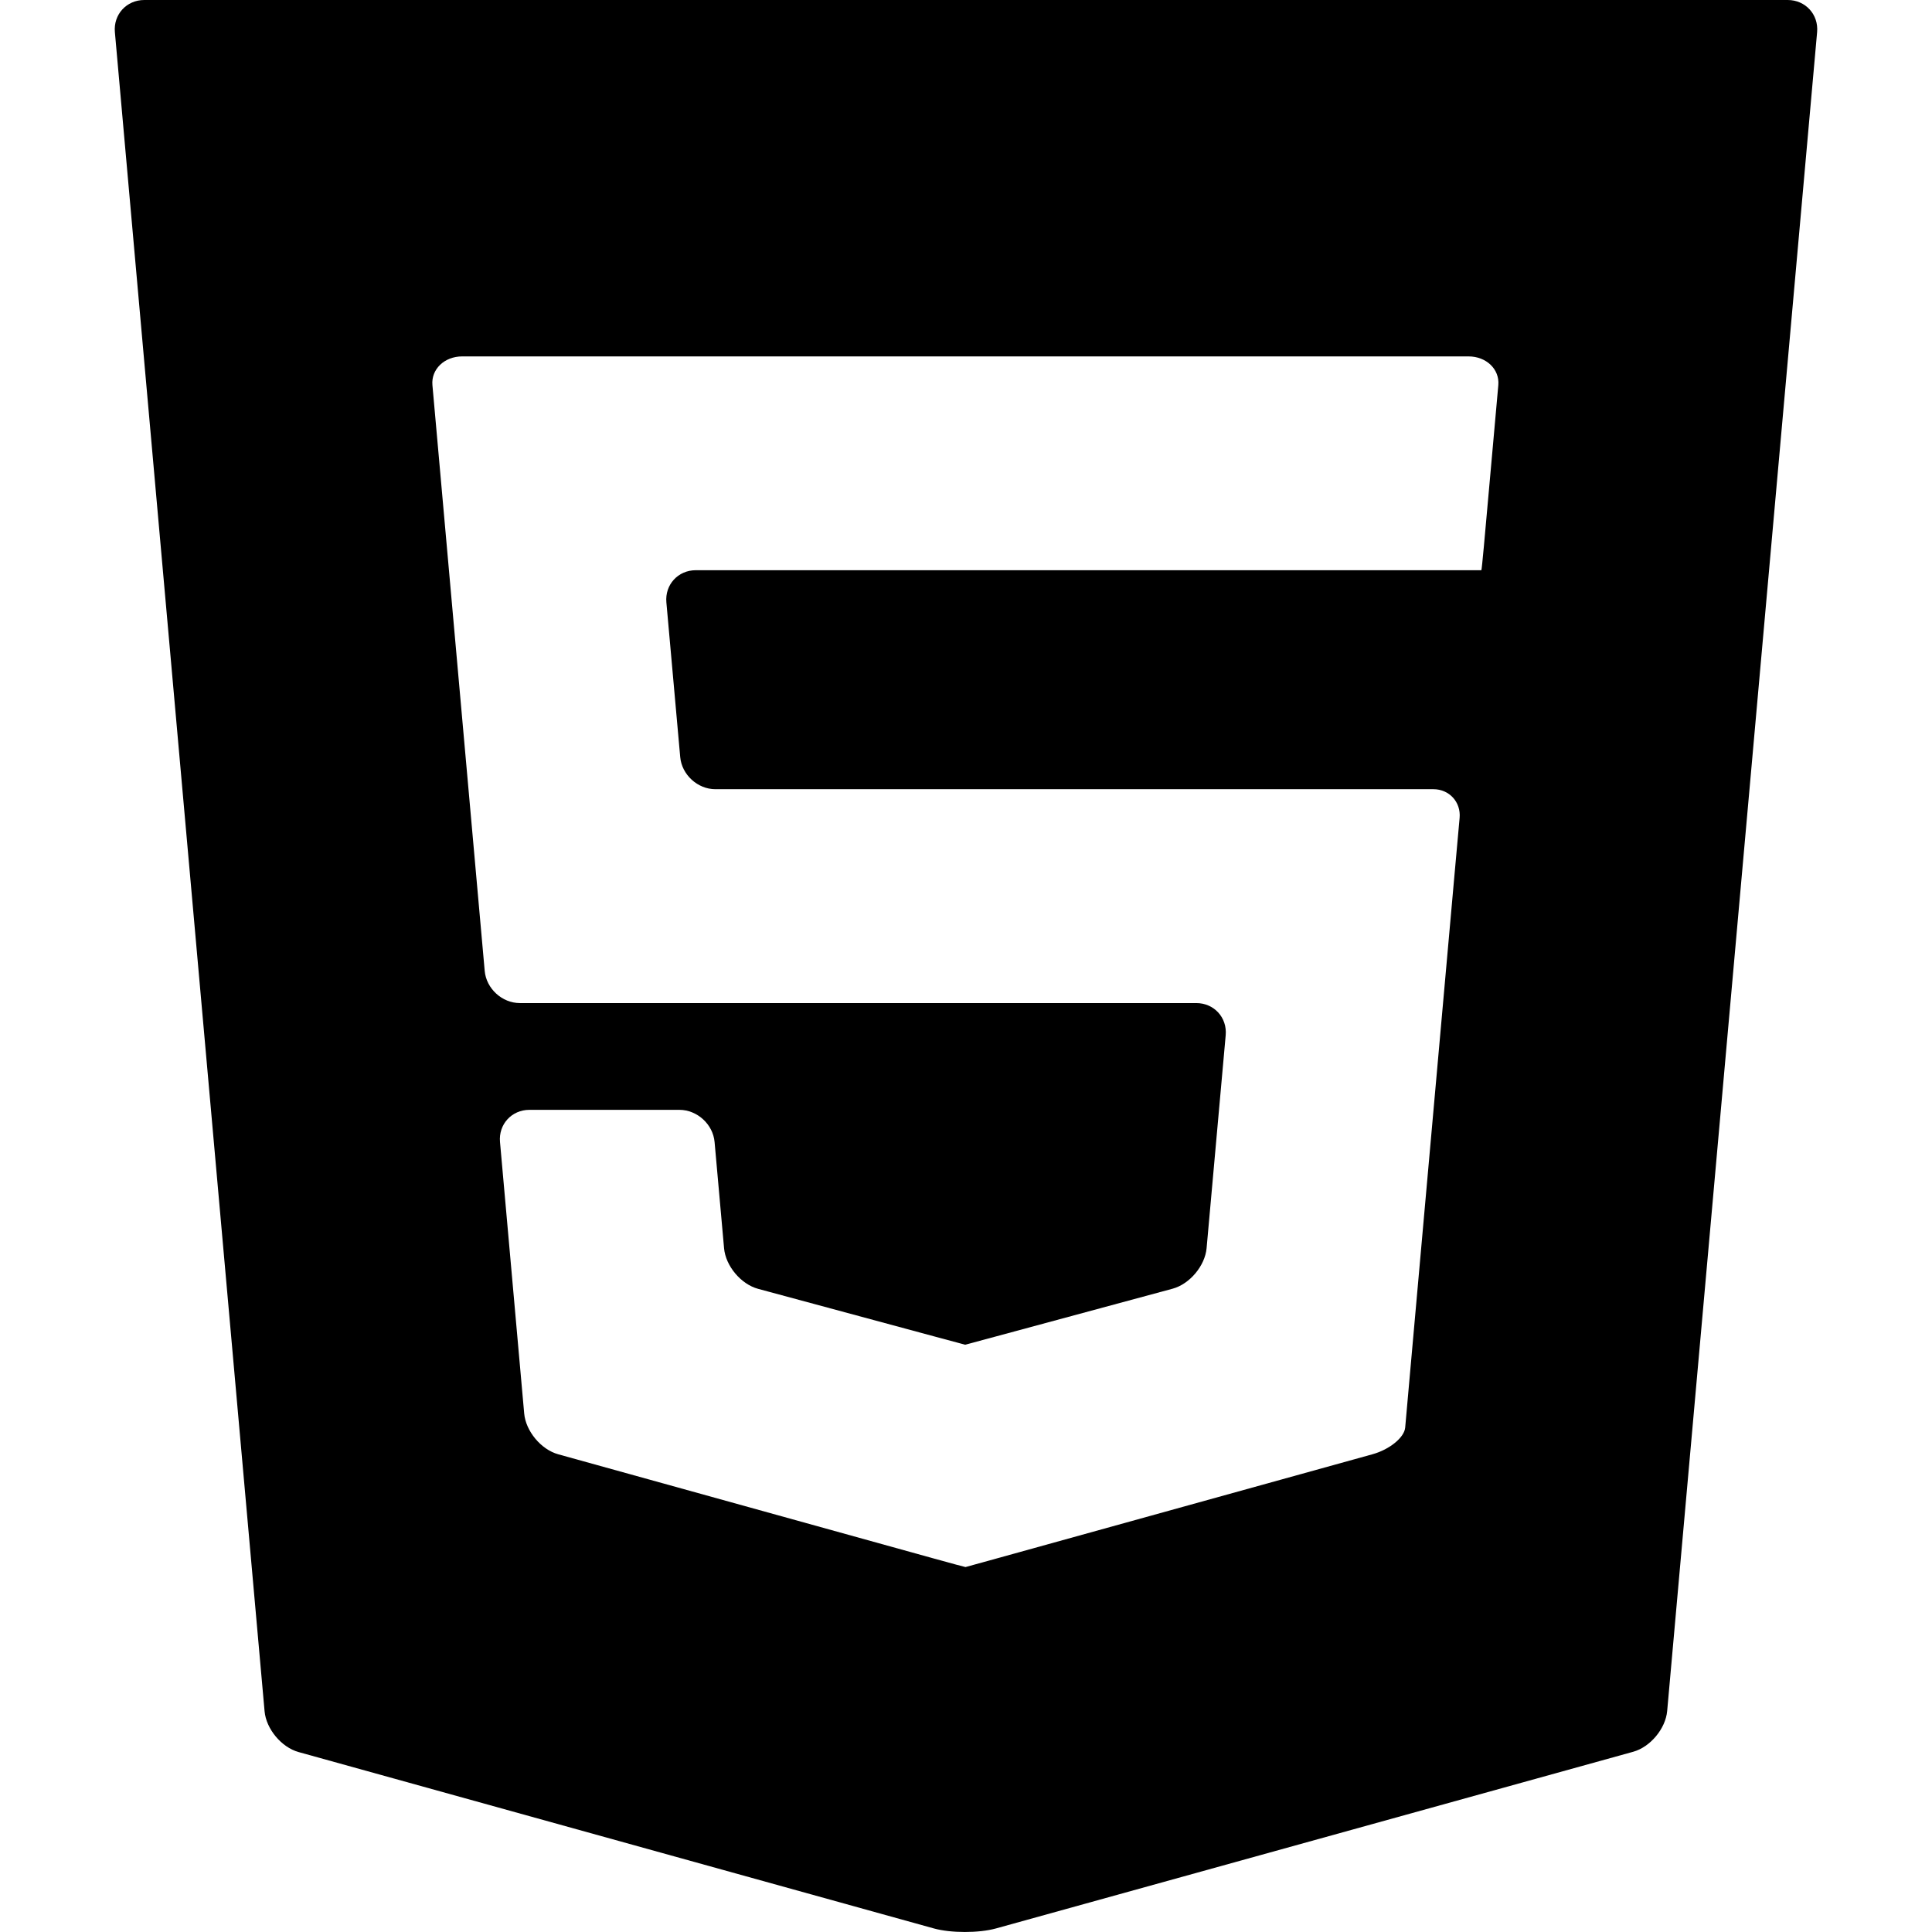
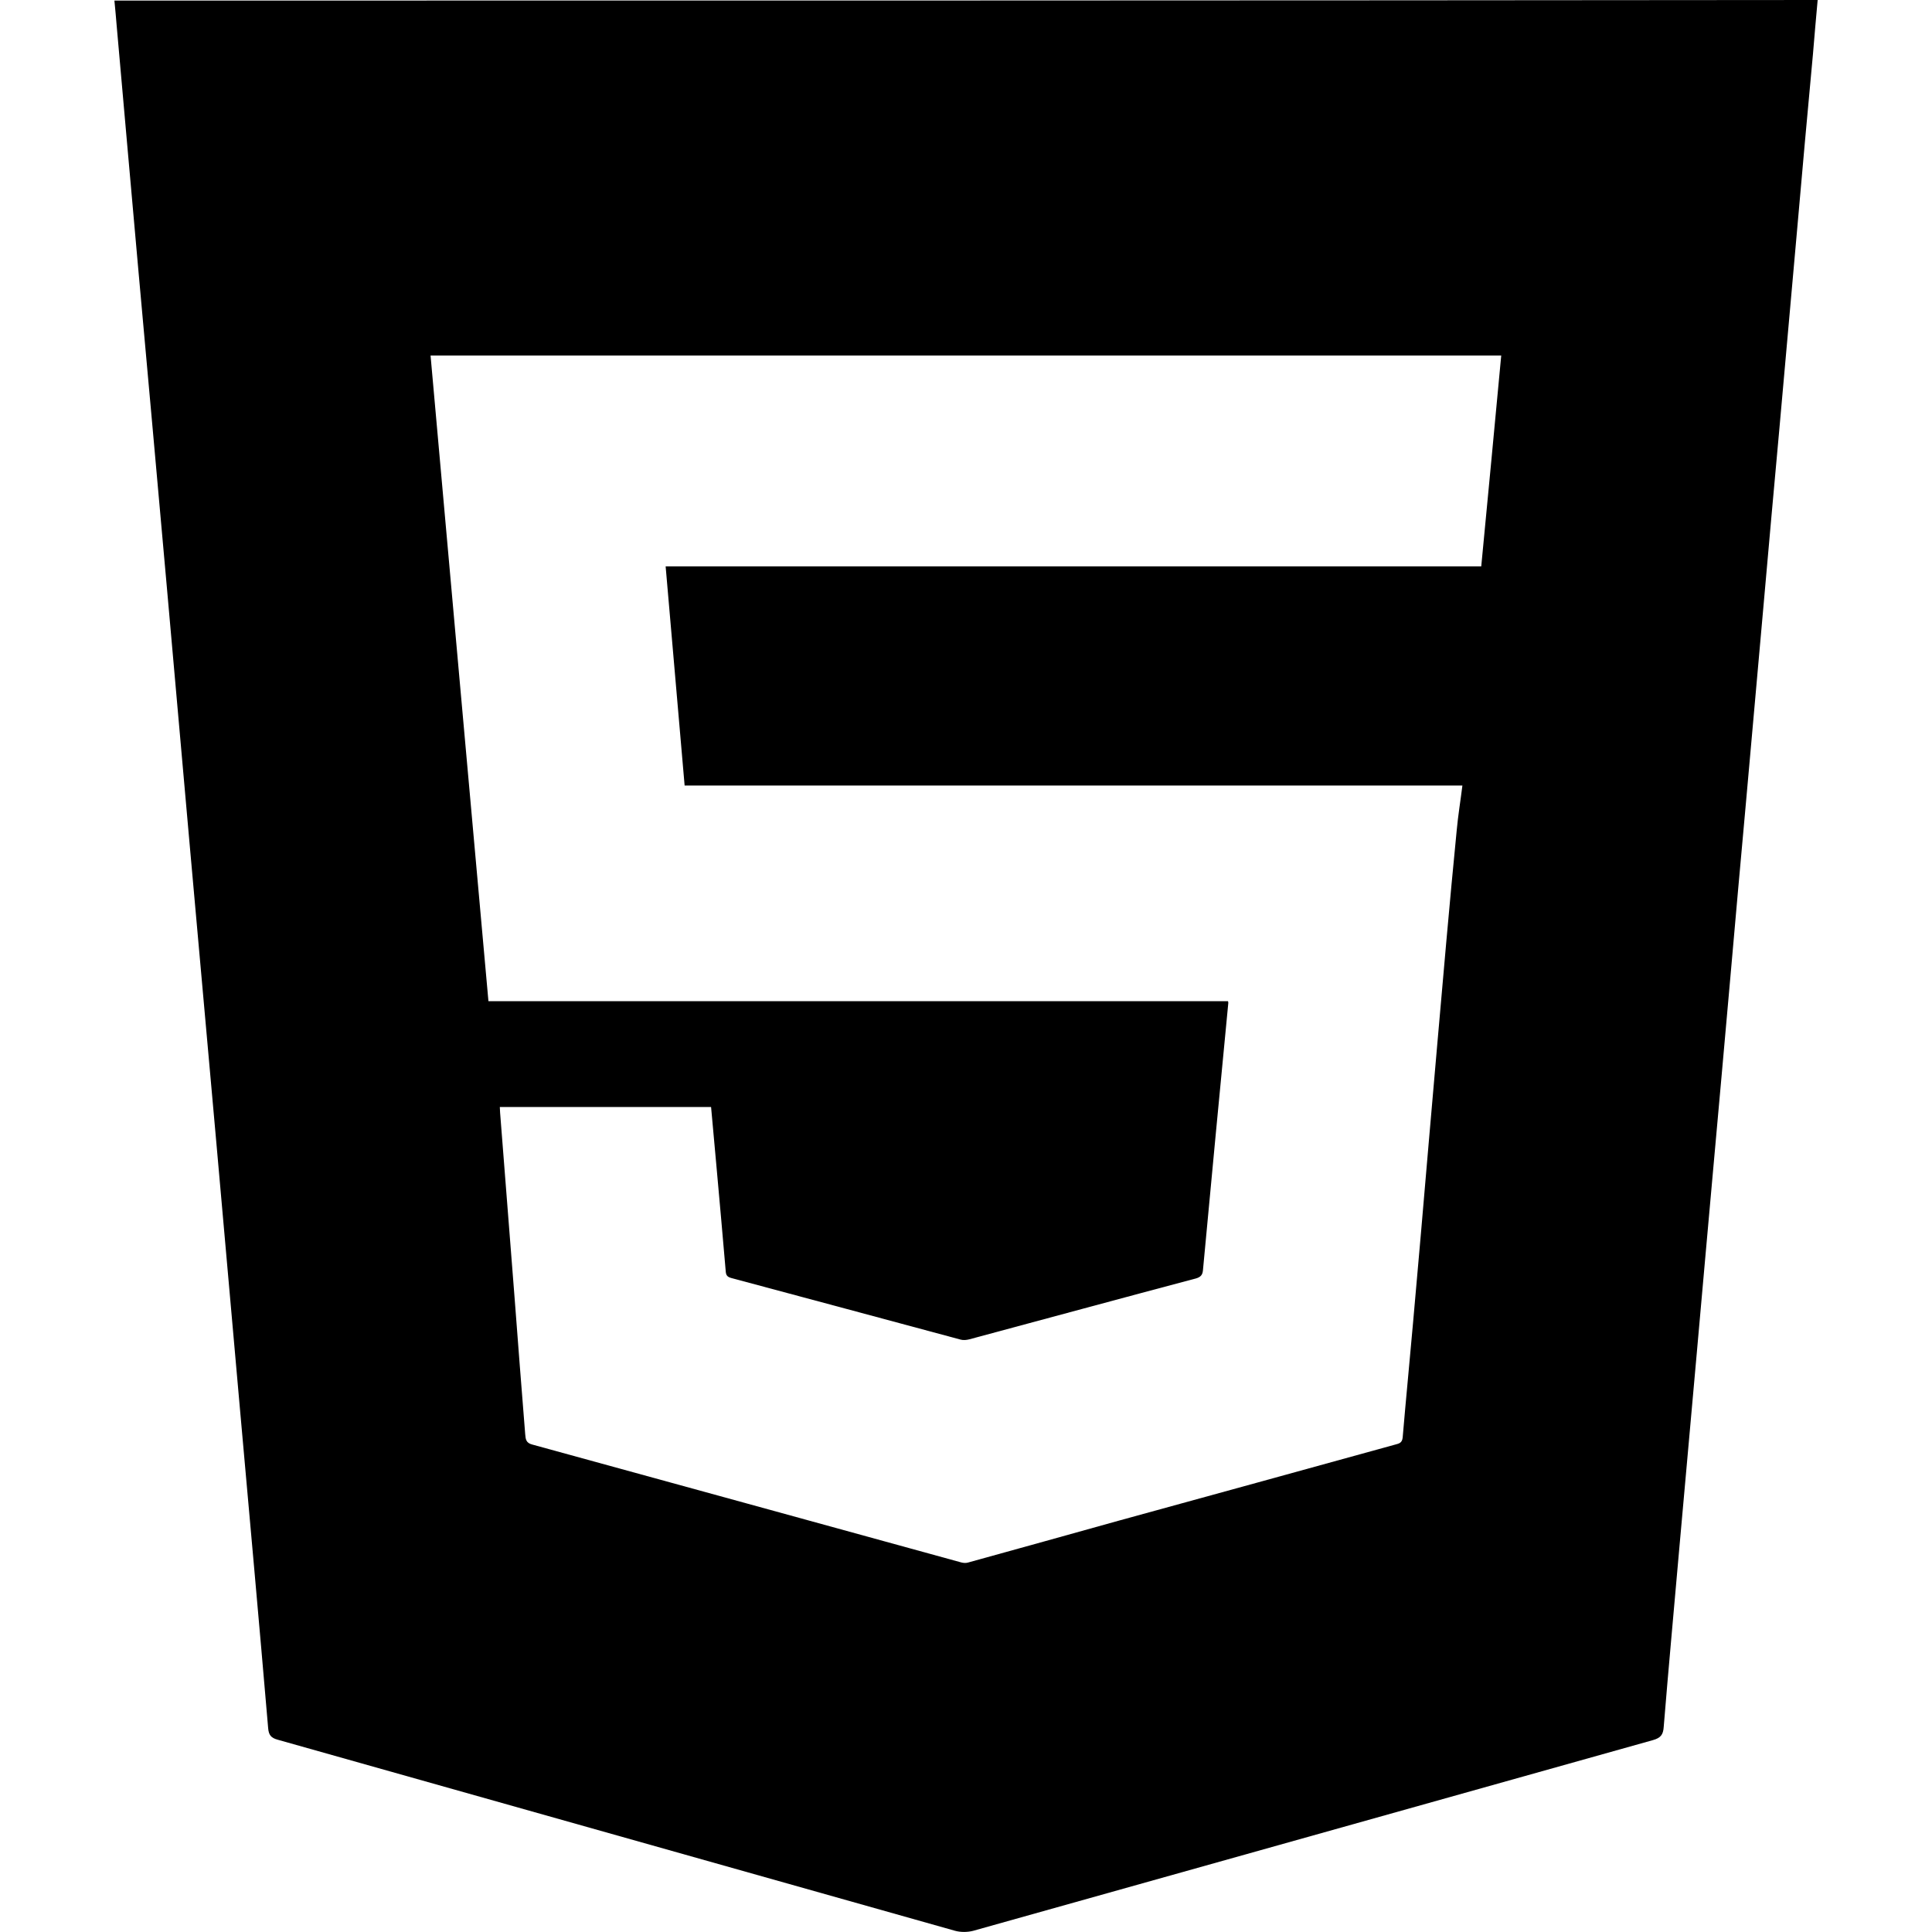
- <svg xmlns="http://www.w3.org/2000/svg" version="1.1" id="Layer_1" x="0px" y="0px" viewBox="0 0 299.215 299.215" style="enable-background:new 0 0 299.215 299.215;" xml:space="preserve">
-   <g id="XMLID_106_">
-     <path id="XMLID_107_" d="M22.347,0c-2.75,0-4.799,2.241-4.555,4.98l23.184,260.047c0.244,2.739,2.611,5.582,5.262,6.318   l98.381,27.316c2.65,0.736,6.986,0.736,9.637,0.002l98.68-27.361c2.65-0.735,5.02-3.578,5.264-6.316L281.422,4.98   c0.246-2.739-1.805-4.98-4.555-4.98H22.347z M232.049,59.641c-0.219,2.443-0.598,6.684-0.842,9.423l-0.611,6.823   c-0.246,2.738-0.596,6.654-0.781,8.701c-0.184,2.048-0.359,3.723-0.391,3.723c-0.031,0-2.307,0-5.057,0h-69.76   c-2.75,0-5.023,0-5.053,0s-2.305,0-5.055,0h-36.74c-2.75,0-4.799,2.241-4.555,4.98l2.143,23.955c0.244,2.738,2.695,4.98,5.445,4.98   H144.5c2.75,0,5.025,0,5.055,0s2.303,0,5.053,0h57.939c2.75,0,7.006,0,9.457,0c2.449,0,4.273,1.999,4.051,4.442   c-0.223,2.443-0.604,6.685-0.848,9.423l-6.891,77.228c-0.246,2.739-0.557,6.238-0.691,7.776c-0.137,1.537-2.416,3.396-5.066,4.131   l-58.133,16.119c-2.65,0.734-4.852,1.342-4.893,1.351c-0.041,0.009-2.242-0.586-4.893-1.321l-58.195-16.148   c-2.65-0.735-5.018-3.578-5.262-6.317l-3.746-42.045c-0.244-2.739,1.807-4.98,4.557-4.98h5.311c2.75,0,7.25,0,10,0h7.92   c2.75,0,5.199,2.241,5.445,4.98l1.469,16.459c0.244,2.739,2.615,5.566,5.271,6.283l27.221,7.351   c2.654,0.717,4.836,1.304,4.848,1.304s2.193-0.588,4.848-1.305l27.27-7.369c2.654-0.717,5.027-3.545,5.273-6.283l2.957-32.976   c0.246-2.739-1.803-4.98-4.553-4.98h-30.666c-2.75,0-5.023,0-5.053,0s-2.305,0-5.055,0H80.511c-2.75,0-5.199-2.242-5.443-4.98   l-7.256-81.306c-0.244-2.739-0.623-6.979-0.842-9.423c-0.217-2.443,1.854-4.442,4.604-4.442H144.5c2.75,0,5.025,0,5.055,0   s2.303,0,5.053,0h72.838C230.195,55.198,232.267,57.197,232.049,59.641z" />
+ <svg xmlns="http://www.w3.org/2000/svg" version="1.1" id="Capa_1" x="0px" y="0px" width="27.17px" height="27.17px" viewBox="0 0 27.17 27.17" style="enable-background:new 0 0 27.17 27.17;" xml:space="preserve">
+   <g>
+     <path d="M1.609,0.008c0.013,0.129,0.023,0.248,0.033,0.367c0.103,1.153,0.203,2.307,0.307,3.459   c0.132,1.465,0.265,2.933,0.395,4.397c0.11,1.232,0.219,2.467,0.328,3.7c0.124,1.389,0.249,2.777,0.373,4.167   c0.109,1.231,0.218,2.467,0.328,3.7c0.134,1.502,0.27,3.002,0.398,4.504c0.008,0.097,0.039,0.138,0.135,0.164   c3.177,0.896,6.352,1.793,9.525,2.687c0.08,0.022,0.176,0.021,0.256,0c3.187-0.894,6.373-1.789,9.56-2.682   c0.109-0.031,0.143-0.078,0.15-0.185c0.068-0.837,0.146-1.673,0.219-2.509c0.082-0.922,0.166-1.846,0.248-2.77   c0.074-0.826,0.146-1.65,0.221-2.477c0.084-0.924,0.166-1.848,0.248-2.771c0.072-0.825,0.146-1.649,0.221-2.476   c0.082-0.92,0.164-1.84,0.246-2.76c0.074-0.828,0.146-1.656,0.223-2.486c0.082-0.92,0.164-1.84,0.246-2.76   c0.074-0.838,0.148-1.678,0.227-2.517C25.517,0.51,25.538,0.258,25.562,0C17.571,0.008,9.6,0.008,1.609,0.008z M20.831,7.965   c-3.82,0-7.638,0-11.47,0c0.09,1.033,0.179,2.056,0.267,3.082c3.649,0,7.287,0,10.938,0c-0.027,0.217-0.061,0.422-0.08,0.629   c-0.051,0.521-0.1,1.043-0.146,1.562c-0.084,0.943-0.166,1.892-0.248,2.835c-0.072,0.848-0.145,1.691-0.221,2.539   c-0.047,0.535-0.1,1.07-0.145,1.604c-0.008,0.084-0.062,0.086-0.111,0.101c-1.293,0.356-2.584,0.713-3.877,1.067   c-0.709,0.197-1.417,0.396-2.127,0.591c-0.032,0.01-0.076,0.004-0.11-0.007c-2.006-0.551-4.011-1.104-6.015-1.653   c-0.092-0.023-0.094-0.08-0.1-0.146c-0.051-0.644-0.102-1.283-0.15-1.927c-0.067-0.864-0.135-1.729-0.203-2.594   c-0.002-0.022-0.002-0.049-0.004-0.08c0.99,0,1.978,0,2.971,0c0.025,0.281,0.052,0.562,0.076,0.838   c0.044,0.49,0.088,0.979,0.13,1.472c0.004,0.056,0.021,0.078,0.075,0.094c1.076,0.287,2.15,0.578,3.228,0.867   c0.038,0.011,0.084,0.006,0.123-0.004c1.062-0.285,2.123-0.574,3.187-0.856c0.064-0.019,0.092-0.048,0.098-0.113   c0.117-1.254,0.236-2.51,0.357-3.763c0-0.004-0.002-0.009-0.004-0.023c-3.463,0-6.928,0-10.401,0C6.596,11.049,6.326,8.029,6.055,5   c5.025,0,10.028,0,15.057,0C21.021,5.988,20.925,6.971,20.831,7.965z" />
  </g>
+   <g>
+ </g>
+   <g>
+ </g>
+   <g>
+ </g>
+   <g>
+ </g>
+   <g>
+ </g>
+   <g>
+ </g>
+   <g>
+ </g>
+   <g>
+ </g>
+   <g>
+ </g>
+   <g>
+ </g>
+   <g>
+ </g>
+   <g>
+ </g>
+   <g>
+ </g>
+   <g>
+ </g>
+   <g>
+ </g>
</svg>
